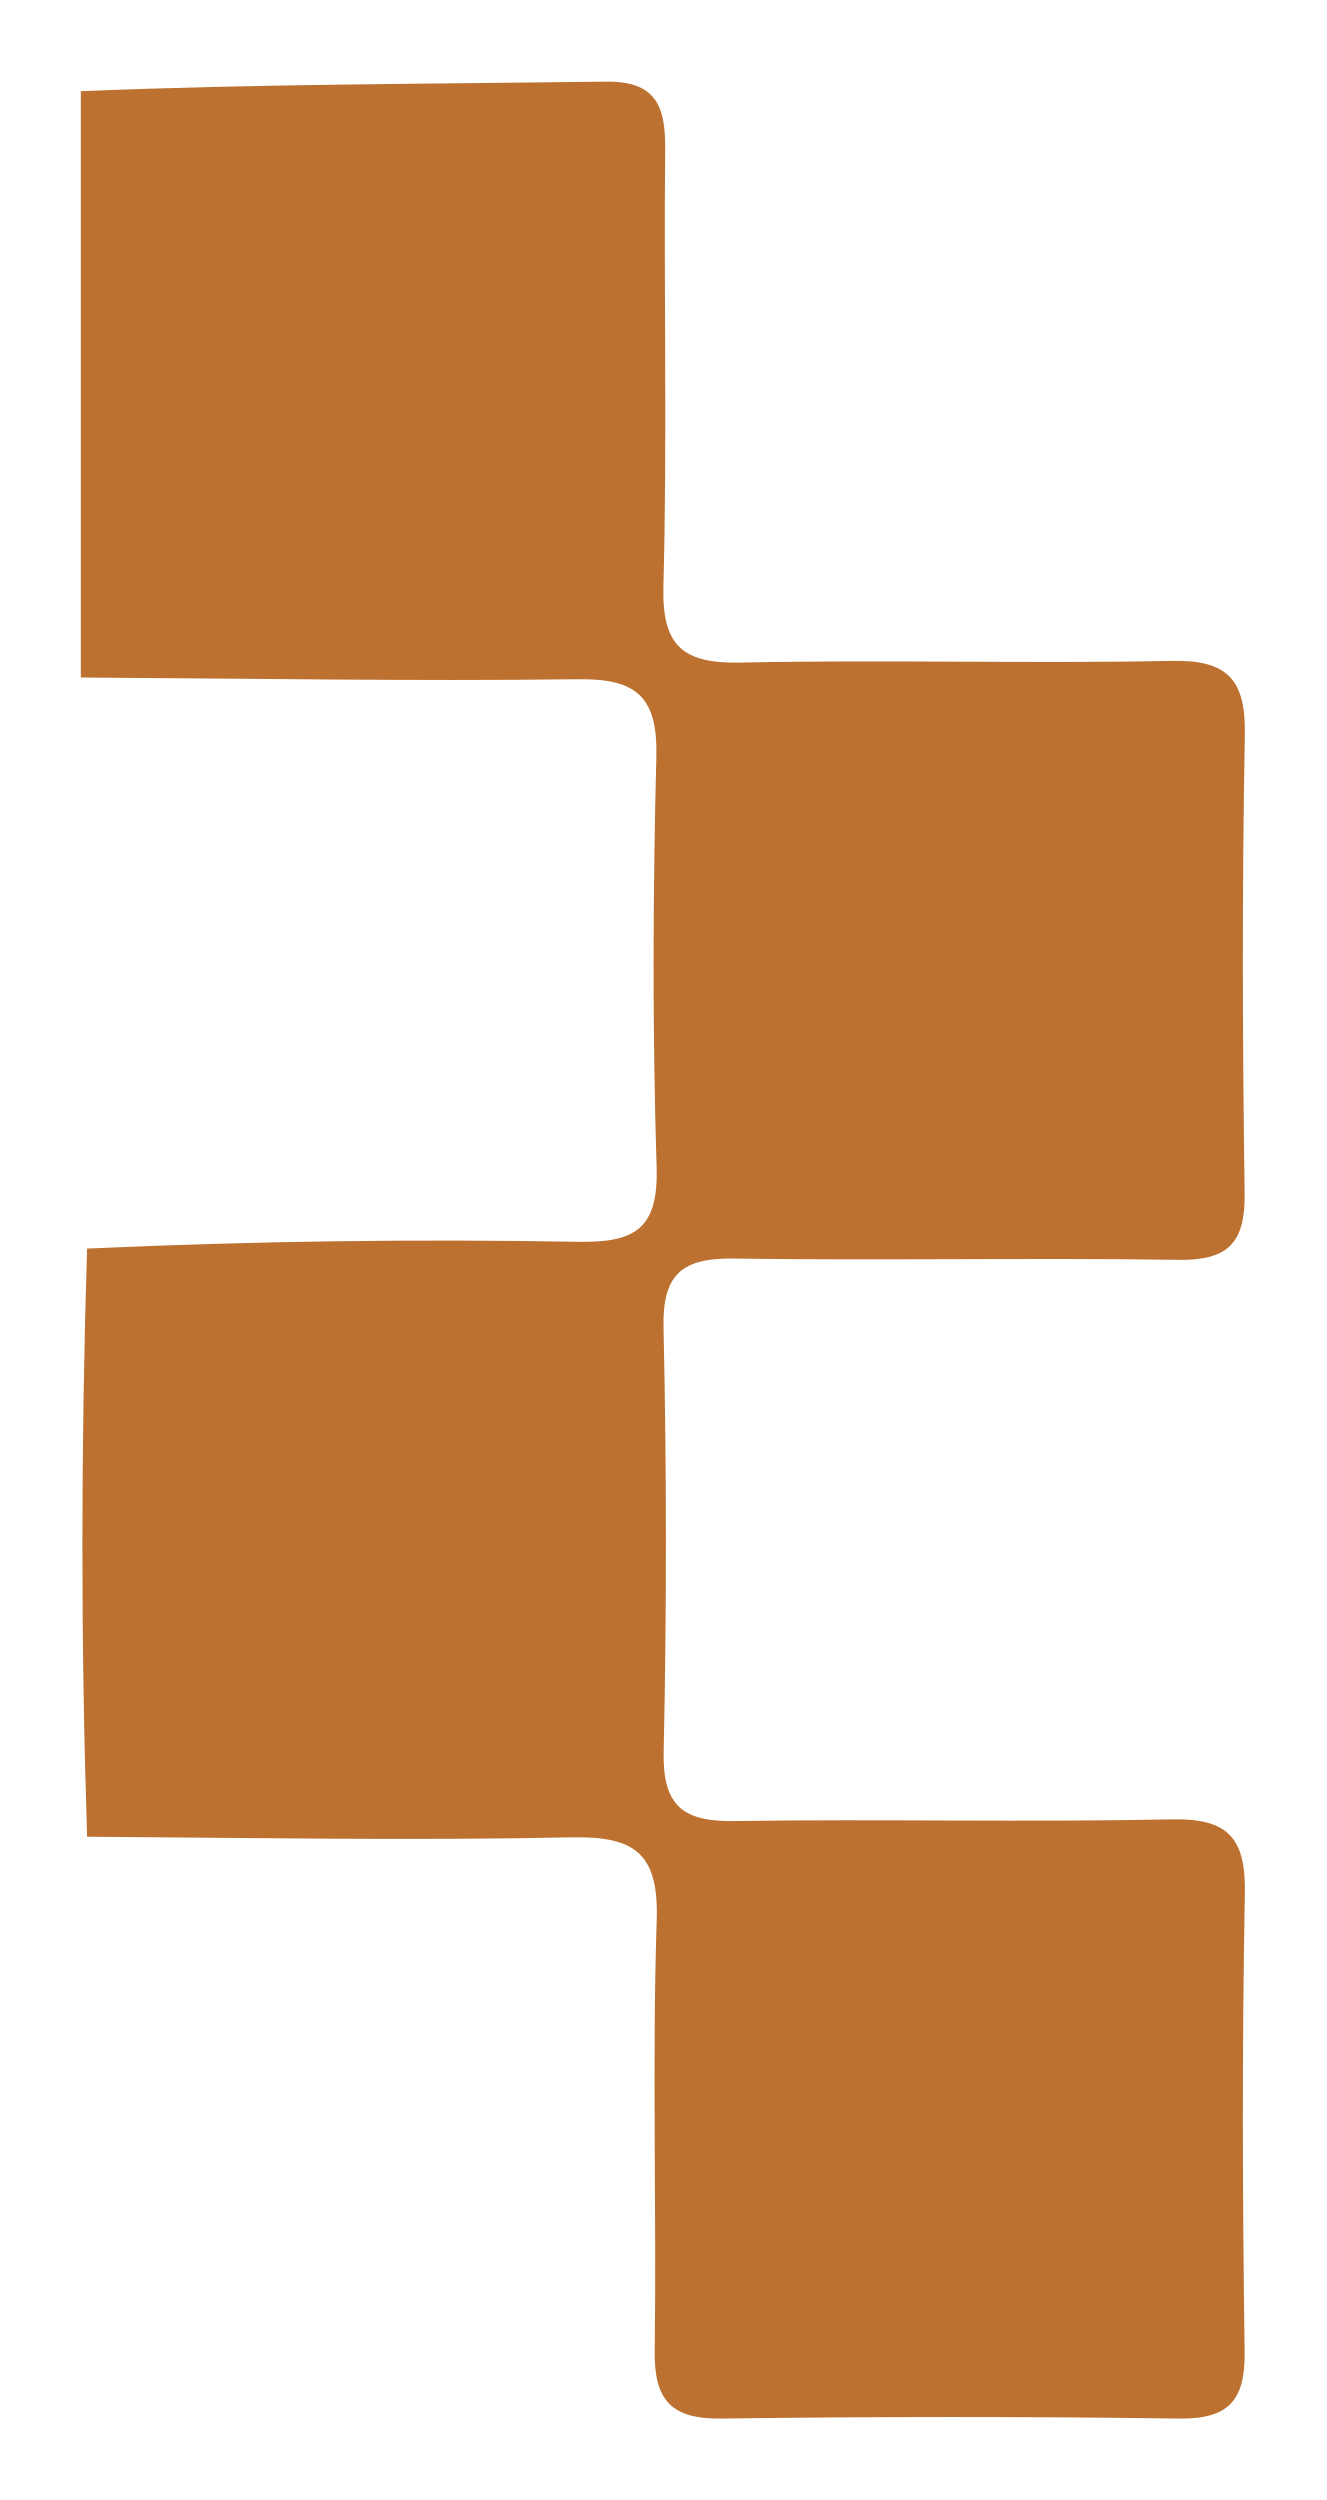
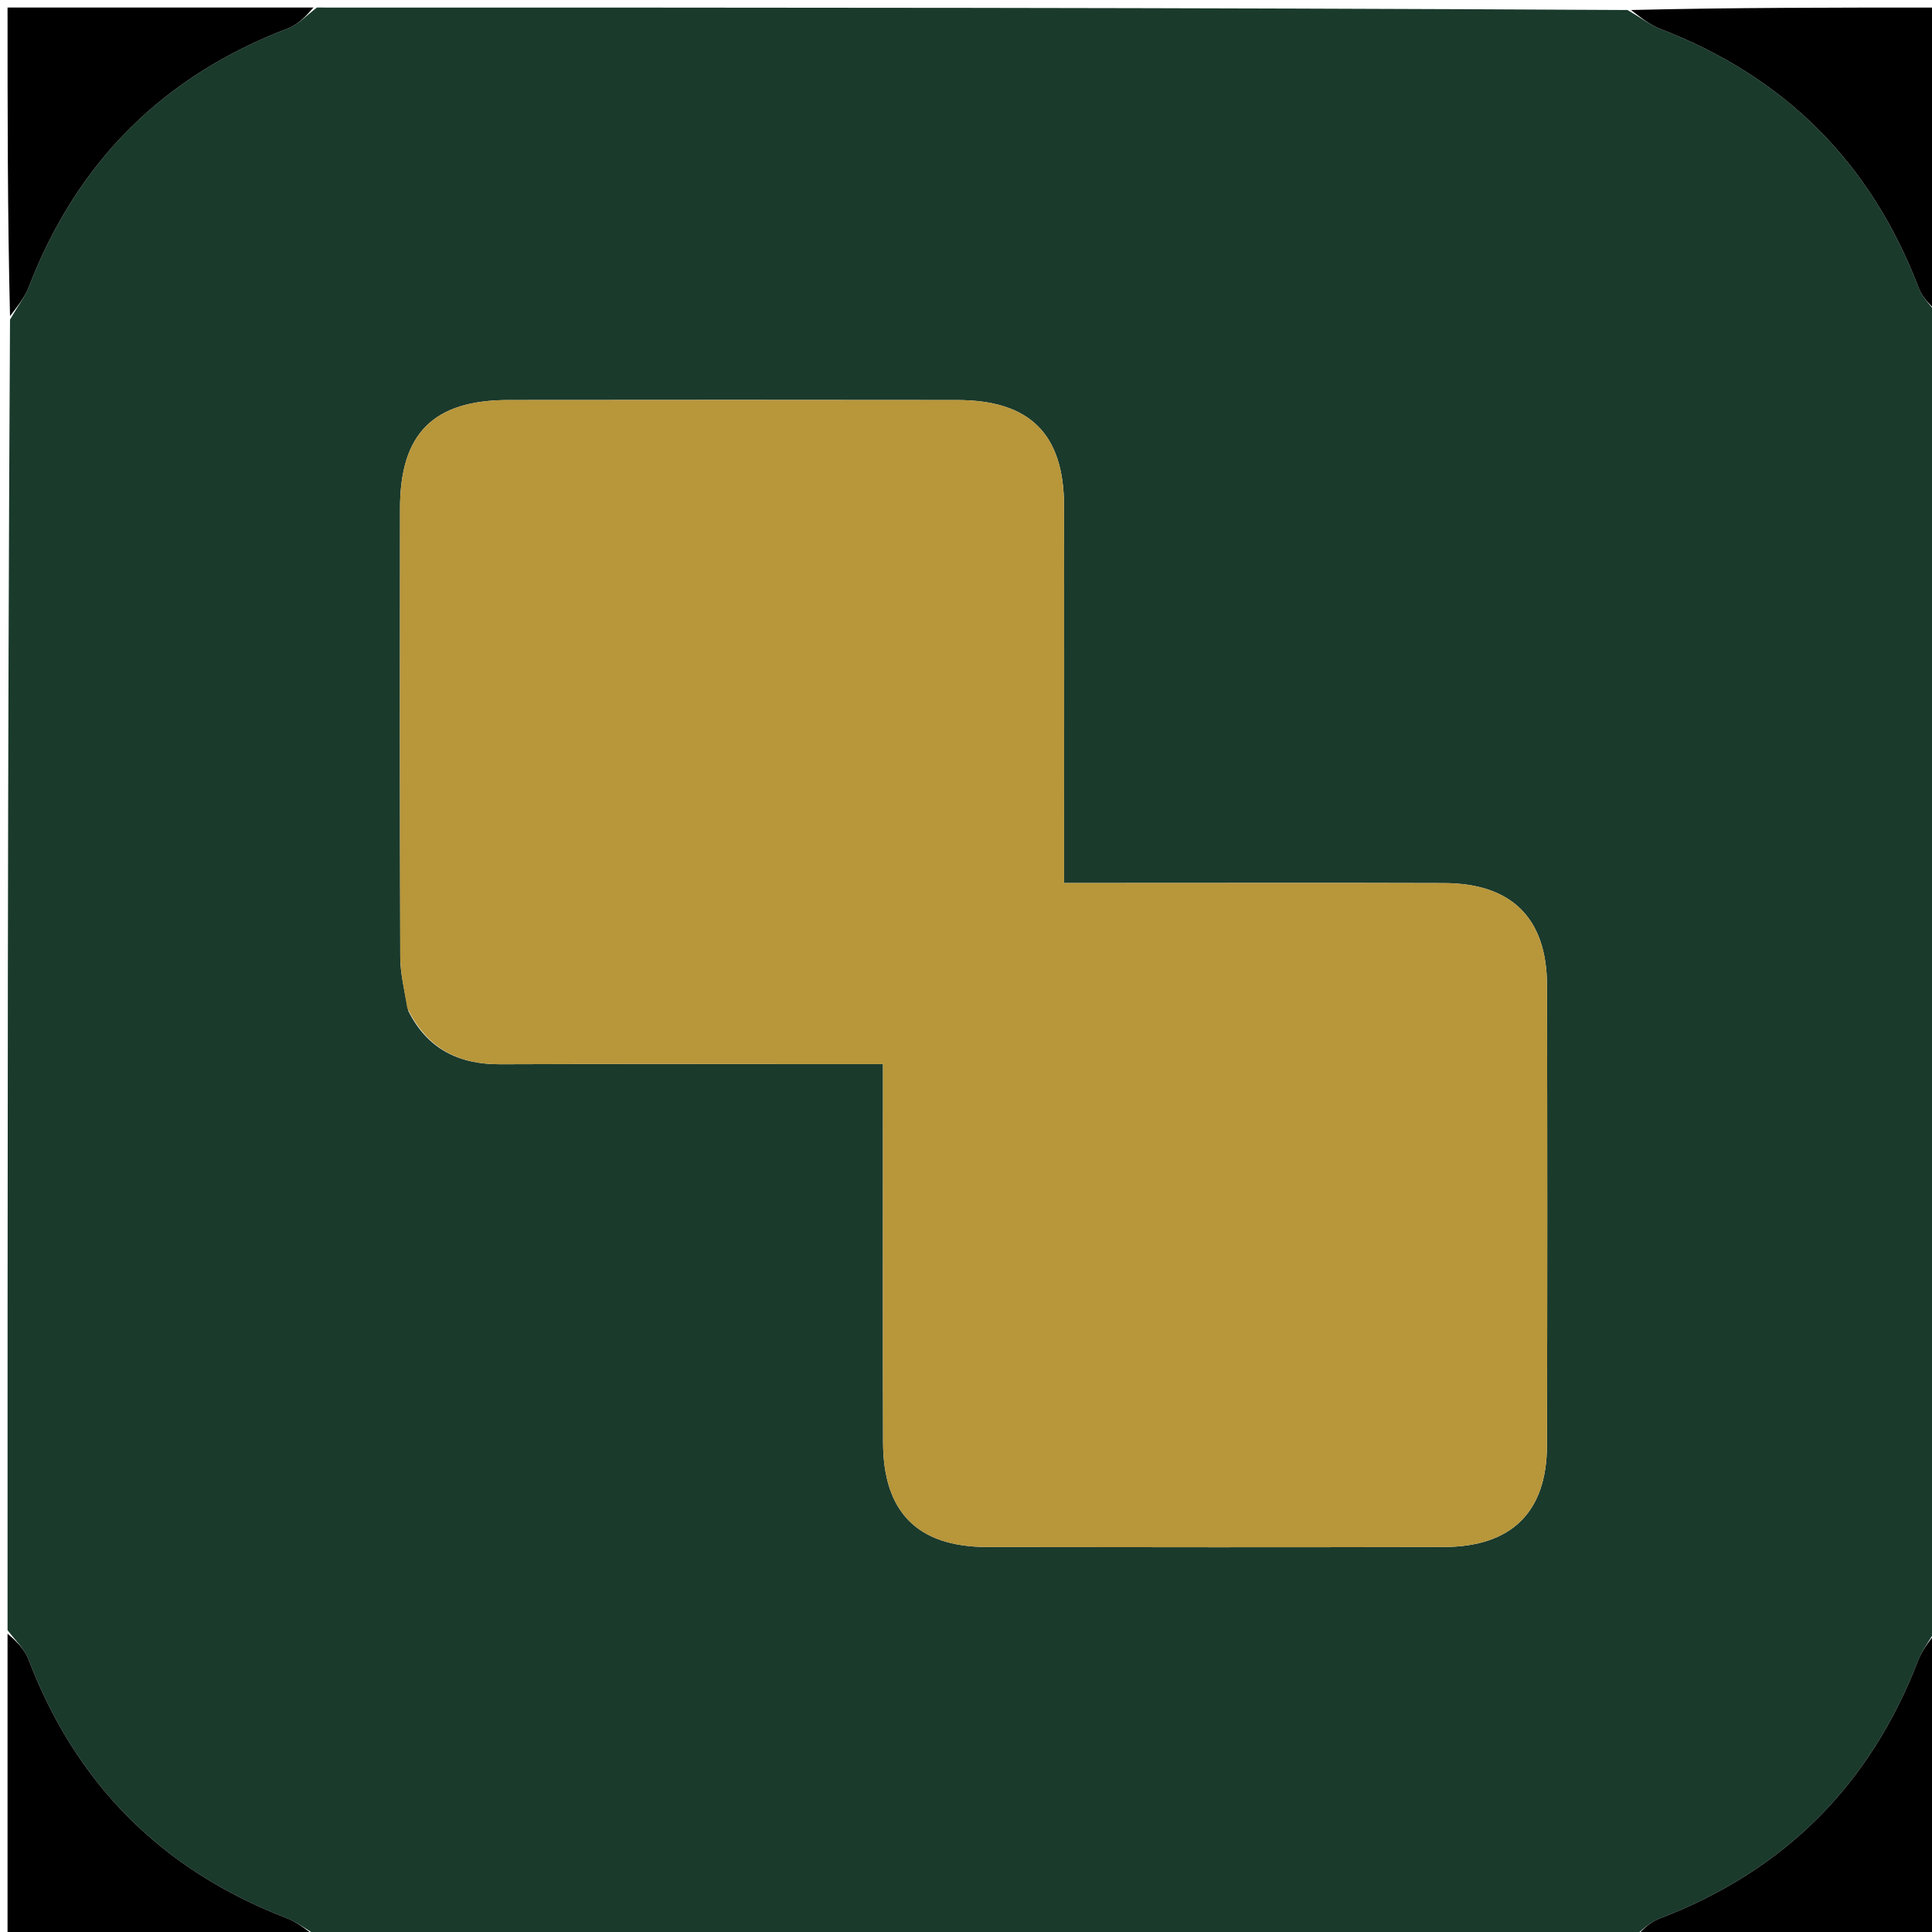
- <svg xmlns="http://www.w3.org/2000/svg" version="1.1" viewBox="-5.0 129.7 98.5 185.6">
-   <path fill="#BC7130" opacity="1" stroke="none" d=" M1,136.469   C13.993,135.934 26.986,135.934 39.978,135.761   C43.653,135.712 44.414,137.532 44.382,140.727   C44.277,151.557 44.539,162.395 44.252,173.219   C44.132,177.705 45.728,178.98 50.014,178.889   C60.674,178.665 71.345,178.978 82.006,178.764   C86.188,178.681 87.492,180.197 87.417,184.279   C87.208,195.607 87.241,206.942 87.402,218.271   C87.454,221.924 86.223,223.286 82.507,223.231   C71.511,223.068 60.51,223.295 49.514,223.135   C45.712,223.08 44.17,224.218 44.26,228.26   C44.495,238.753 44.496,249.258 44.271,259.752   C44.184,263.78 45.713,264.952 49.522,264.895   C60.351,264.732 71.187,264.994 82.014,264.769   C86.205,264.682 87.494,266.19 87.418,270.27   C87.208,281.598 87.242,292.933 87.402,304.263   C87.453,307.903 86.237,309.305 82.518,309.254   C71.189,309.098 59.855,309.106 48.525,309.255   C44.813,309.304 43.556,307.859 43.605,304.236   C43.749,293.573 43.408,282.899 43.754,272.246   C43.916,267.265 42.093,266.009 37.423,266.105   C25.597,266.35 13.762,266.143 1.466,266.058   C1,251.646 1,237.292 1.464,222.393   C13.92,221.836 25.915,221.679 37.904,221.891   C42.085,221.965 43.89,220.977 43.747,216.367   C43.431,206.216 43.47,196.044 43.727,185.89   C43.838,181.496 42.307,180.073 37.971,180.127   C25.65,180.281 13.324,180.068 1,180   C1,165.646 1,151.292 1,136.469  z" />
+ <svg xmlns="http://www.w3.org/2000/svg" version="1.1" id="Layer_1" x="0px" y="0px" width="100%" viewBox="0 0 256 256" enable-background="new 0 0 256 256" xml:space="preserve">
+   <path fill="#1A3A2C" opacity="1" stroke="none" d=" M257,42   C257,99.688 257,157.375 256.673,215.648   C255.609,217.49 254.682,218.675 254.165,220.017   C247.802,236.537 236.387,247.93 219.835,254.245   C218.413,254.788 217.272,256.064 216,257   C158.312,257 100.625,257 42.352,256.673   C40.51,255.609 39.325,254.682 37.983,254.165   C21.463,247.802 10.069,236.387 3.755,219.835   C3.212,218.413 1.936,217.272 1,216   C1,158.312 1,100.625 1.327,42.352   C2.391,40.51 3.318,39.325 3.835,37.983   C10.198,21.463 21.613,10.069 38.165,3.755   C39.587,3.212 40.728,1.936 42,1   C99.688,1 157.375,1 215.648,1.327   C217.49,2.391 218.675,3.318 220.017,3.835   C236.537,10.198 247.931,21.613 254.245,38.165   C254.788,39.587 256.064,40.728 257,42  M54.104,133.953   C56.619,138.98 60.778,141.044 66.293,141.02   C81.289,140.956 96.285,141 111.281,141   C113.043,141.001 114.806,141 117,141   C117,143.54 117,145.343 117,147.145   C117,161.808 116.972,176.47 117.011,191.133   C117.036,200.39 121.586,204.971 130.811,204.988   C150.973,205.025 171.134,205.027 191.295,204.986   C200.275,204.968 204.96,200.378 204.982,191.526   C205.033,171.199 205.031,150.871 204.984,130.543   C204.963,121.661 200.298,117.043 191.364,117.014   C176.535,116.966 161.706,117 146.876,117   C145.098,117 143.32,117 141,117   C141,114.598 141,112.805 141,111.012   C141,96.349 141.024,81.687 140.991,67.024   C140.969,57.496 136.454,53.021 126.846,53.009   C107.018,52.982 87.19,52.985 67.362,53.007   C57.433,53.018 53.019,57.417 53.007,67.316   C52.984,87.144 52.976,106.972 53.037,126.8   C53.043,128.93 53.55,131.059 54.104,133.953  z" />
+   <path fill="#000000" opacity="1" stroke="none" d=" M41.531,1   C40.728,1.936 39.587,3.212 38.165,3.755   C21.613,10.069 10.198,21.463 3.835,37.983   C3.318,39.325 2.391,40.51 1.327,41.884   C1,28.407 1,14.813 1,1   C14.353,1 27.708,1 41.531,1  z" />
+   <path fill="#000000" opacity="1" stroke="none" d=" M257,41.531   C256.064,40.728 254.788,39.587 254.245,38.165   C247.931,21.613 236.537,10.198 220.017,3.835   C218.675,3.318 217.49,2.391 216.116,1.327   C229.593,1 243.187,1 257,1   C257,14.353 257,27.708 257,41.531  z" />
+   <path fill="#000000" opacity="1" stroke="none" d=" M1,216.469   C1.936,217.272 3.212,218.413 3.755,219.835   C10.069,236.387 21.463,247.802 37.983,254.165   C39.325,254.682 40.51,255.609 41.884,256.673   C28.407,257 14.813,257 1,257   C1,243.647 1,230.292 1,216.469  z" />
+   <path fill="#000000" opacity="1" stroke="none" d=" M216.469,257   C217.272,256.064 218.413,254.788 219.835,254.245   C236.387,247.93 247.802,236.537 254.165,220.017   C254.682,218.675 255.609,217.49 256.673,216.116   C257,229.593 257,243.187 257,257   C243.647,257 230.292,257 216.469,257  z" />
+   <path fill="#B8963A" opacity="1" stroke="none" d=" M53.965,133.571   C53.55,131.059 53.043,128.93 53.037,126.8   C52.976,106.972 52.984,87.144 53.007,67.316   C53.019,57.417 57.433,53.018 67.362,53.007   C87.19,52.985 107.018,52.982 126.846,53.009   C136.454,53.021 140.969,57.496 140.991,67.024   C141.024,81.687 141,96.349 141,111.012   C141,112.805 141,114.598 141,117   C143.32,117 145.098,117 146.876,117   C161.706,117 176.535,116.966 191.364,117.014   C200.298,117.043 204.963,121.661 204.984,130.543   C205.031,150.871 205.033,171.199 204.982,191.526   C204.96,200.378 200.275,204.968 191.295,204.986   C171.134,205.027 150.973,205.025 130.811,204.988   C121.586,204.971 117.036,200.39 117.011,191.133   C116.972,176.47 117,161.808 117,147.145   C117,145.343 117,143.54 117,141   C114.806,141 113.043,141.001 111.281,141   C96.285,141 81.289,140.956 66.293,141.02   C60.778,141.044 56.619,138.98 53.965,133.571  z" />
</svg>
